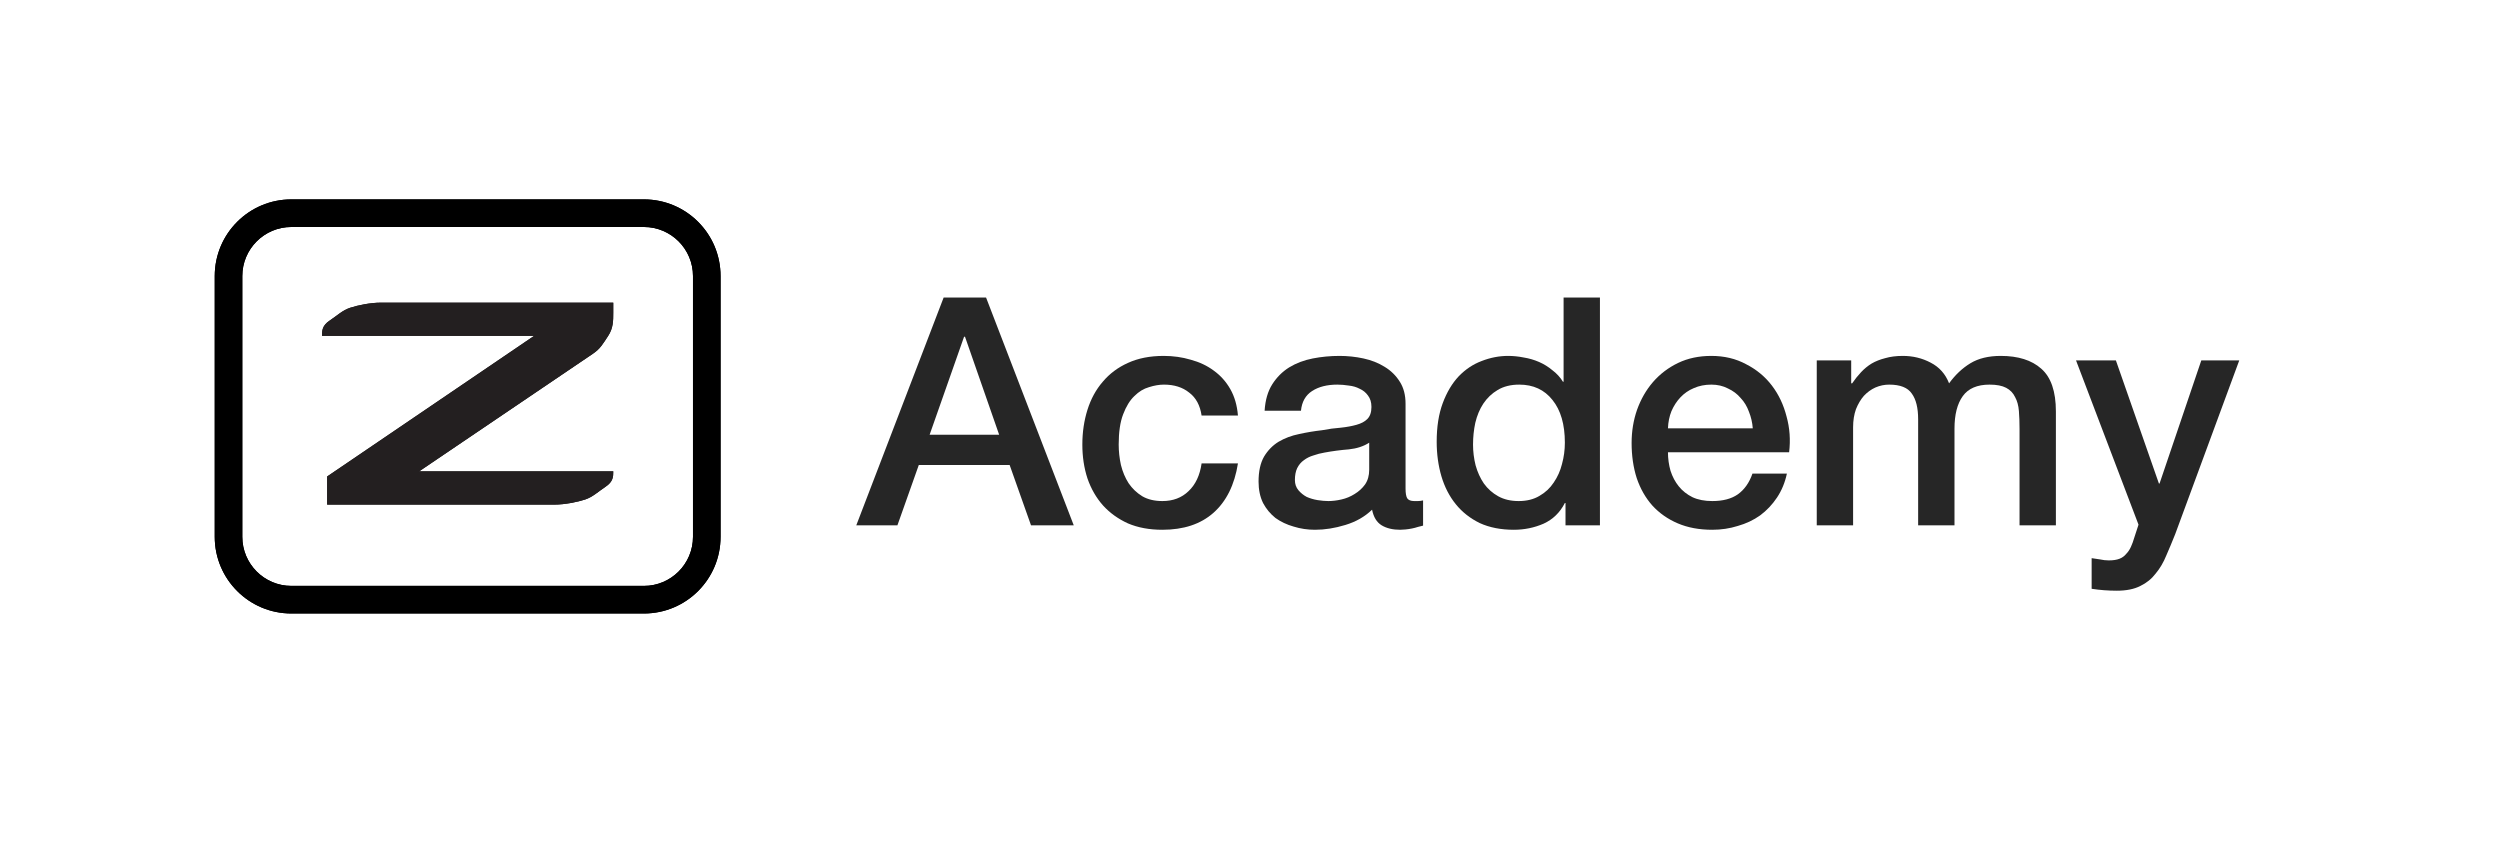
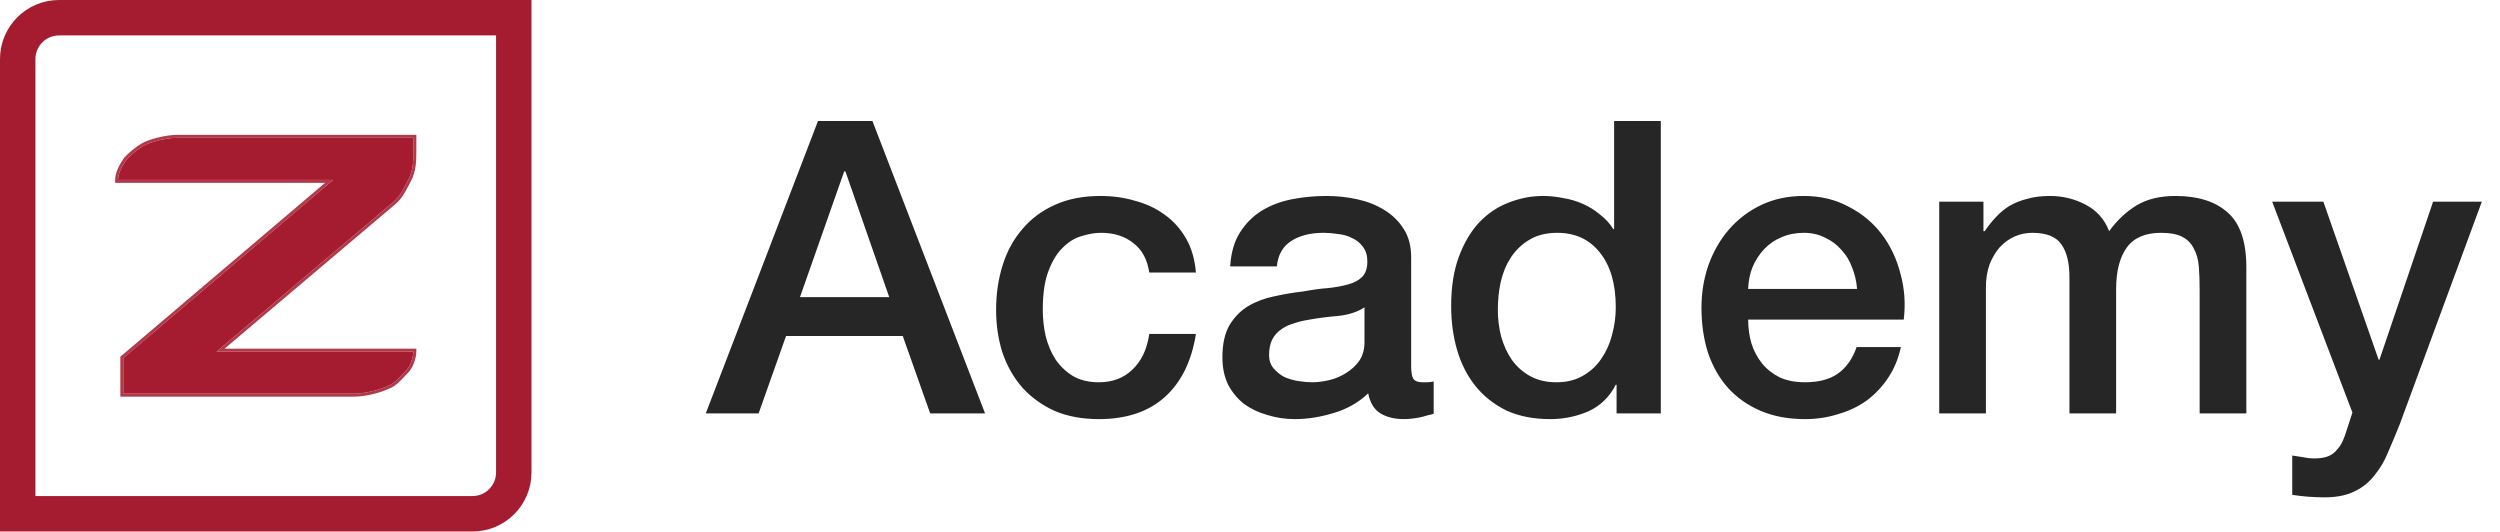
- <svg xmlns="http://www.w3.org/2000/svg" width="163" height="56" viewBox="0 0 163 56" fill="none">
-   <path d="M39.985 20.4C39.985 20.9 39.985 21.4 39.652 21.9C39.319 22.4 39.152 22.733 38.652 23.067L27.326 30.733H39.985C39.985 31.067 39.985 31.4 39.485 31.733C38.986 32.067 38.652 32.4 38.153 32.567C37.653 32.733 36.82 32.9 36.154 32.9H21.329V31.067L34.821 21.9H20.996C20.996 21.567 20.996 21.233 21.496 20.9C21.995 20.567 22.328 20.233 22.828 20.067C23.328 19.9 24.161 19.733 24.827 19.733H39.985V20.4Z" fill="#231F20" />
-   <path fill-rule="evenodd" clip-rule="evenodd" d="M41.984 14.8H18.997C17.231 14.8 15.799 16.233 15.799 18V35C15.799 36.767 17.231 38.2 18.997 38.2H41.984C43.75 38.2 45.182 36.767 45.182 35V18C45.182 16.233 43.75 14.8 41.984 14.8ZM18.997 13C16.237 13 14 15.239 14 18V35C14 37.761 16.237 40 18.997 40H41.984C44.744 40 46.981 37.761 46.981 35V18C46.981 15.239 44.744 13 41.984 13H18.997Z" fill="black" />
-   <path d="M61.526 19.398H64.291L70.008 34.25H67.222L65.829 30.319H59.905L58.512 34.25H55.83L61.526 19.398ZM60.612 28.343H65.144L62.919 21.957H62.857L60.612 28.343Z" fill="#262626" />
-   <path d="M78.344 27.095C78.247 26.429 77.977 25.93 77.534 25.597C77.104 25.25 76.556 25.077 75.891 25.077C75.586 25.077 75.261 25.132 74.914 25.243C74.568 25.34 74.249 25.535 73.958 25.826C73.667 26.103 73.424 26.498 73.23 27.011C73.036 27.511 72.939 28.169 72.939 28.987C72.939 29.431 72.988 29.875 73.085 30.319C73.195 30.762 73.362 31.158 73.584 31.504C73.819 31.851 74.117 32.135 74.478 32.357C74.838 32.565 75.274 32.669 75.787 32.669C76.48 32.669 77.048 32.454 77.492 32.024C77.949 31.594 78.233 30.991 78.344 30.215H80.714C80.492 31.615 79.959 32.69 79.113 33.439C78.282 34.174 77.173 34.541 75.787 34.541C74.942 34.541 74.193 34.403 73.542 34.125C72.904 33.834 72.364 33.446 71.921 32.96C71.477 32.461 71.137 31.872 70.902 31.192C70.68 30.513 70.569 29.778 70.569 28.987C70.569 28.183 70.68 27.427 70.902 26.72C71.124 26.013 71.456 25.403 71.9 24.89C72.343 24.363 72.891 23.954 73.542 23.662C74.207 23.357 74.983 23.205 75.87 23.205C76.494 23.205 77.083 23.288 77.637 23.454C78.206 23.607 78.705 23.843 79.134 24.162C79.578 24.48 79.938 24.883 80.215 25.368C80.492 25.853 80.659 26.429 80.714 27.095H78.344Z" fill="#262626" />
-   <path d="M91.642 31.858C91.642 32.149 91.677 32.357 91.746 32.482C91.829 32.607 91.982 32.669 92.203 32.669C92.273 32.669 92.356 32.669 92.453 32.669C92.55 32.669 92.661 32.655 92.785 32.627V34.271C92.702 34.298 92.591 34.326 92.453 34.354C92.328 34.396 92.196 34.43 92.058 34.458C91.919 34.486 91.781 34.507 91.642 34.52C91.504 34.534 91.386 34.541 91.289 34.541C90.804 34.541 90.402 34.444 90.083 34.25C89.764 34.056 89.556 33.716 89.459 33.231C88.988 33.688 88.406 34.021 87.713 34.229C87.034 34.437 86.376 34.541 85.738 34.541C85.253 34.541 84.789 34.472 84.345 34.333C83.902 34.208 83.507 34.021 83.16 33.772C82.828 33.508 82.557 33.182 82.35 32.794C82.155 32.392 82.058 31.927 82.058 31.4C82.058 30.735 82.176 30.194 82.412 29.778C82.661 29.362 82.98 29.036 83.368 28.8C83.77 28.564 84.213 28.398 84.699 28.301C85.198 28.19 85.697 28.107 86.195 28.051C86.625 27.968 87.034 27.913 87.422 27.885C87.81 27.843 88.15 27.781 88.441 27.698C88.746 27.614 88.981 27.49 89.147 27.323C89.328 27.143 89.418 26.88 89.418 26.533C89.418 26.228 89.341 25.978 89.189 25.784C89.05 25.59 88.87 25.444 88.648 25.347C88.441 25.236 88.205 25.167 87.942 25.139C87.678 25.098 87.429 25.077 87.193 25.077C86.528 25.077 85.981 25.215 85.551 25.493C85.121 25.77 84.879 26.2 84.823 26.782H82.453C82.495 26.089 82.661 25.514 82.952 25.056C83.243 24.598 83.611 24.231 84.054 23.954C84.511 23.676 85.024 23.482 85.593 23.371C86.161 23.26 86.743 23.205 87.339 23.205C87.865 23.205 88.385 23.26 88.898 23.371C89.411 23.482 89.868 23.662 90.27 23.912C90.686 24.162 91.018 24.488 91.268 24.89C91.517 25.278 91.642 25.756 91.642 26.325V31.858ZM89.272 28.863C88.912 29.098 88.468 29.244 87.942 29.299C87.415 29.341 86.888 29.41 86.362 29.507C86.112 29.549 85.87 29.611 85.634 29.695C85.398 29.764 85.191 29.868 85.01 30.007C84.83 30.131 84.685 30.305 84.574 30.527C84.477 30.735 84.428 30.991 84.428 31.296C84.428 31.56 84.505 31.782 84.657 31.962C84.809 32.142 84.99 32.288 85.198 32.399C85.419 32.496 85.655 32.565 85.904 32.607C86.168 32.648 86.403 32.669 86.611 32.669C86.874 32.669 87.159 32.635 87.463 32.565C87.768 32.496 88.052 32.378 88.316 32.212C88.593 32.045 88.822 31.837 89.002 31.587C89.182 31.324 89.272 31.005 89.272 30.631V28.863Z" fill="#262626" />
-   <path d="M104.316 34.25H102.071V32.794H102.029C101.711 33.418 101.246 33.869 100.637 34.146C100.027 34.41 99.382 34.541 98.703 34.541C97.858 34.541 97.116 34.396 96.479 34.104C95.855 33.799 95.335 33.39 94.92 32.877C94.504 32.364 94.192 31.761 93.984 31.067C93.776 30.36 93.672 29.605 93.672 28.8C93.672 27.829 93.804 26.991 94.067 26.283C94.331 25.576 94.677 24.994 95.107 24.536C95.55 24.078 96.049 23.746 96.604 23.538C97.172 23.316 97.747 23.205 98.329 23.205C98.662 23.205 99.001 23.239 99.348 23.309C99.694 23.364 100.027 23.461 100.346 23.6C100.664 23.739 100.955 23.919 101.219 24.141C101.496 24.349 101.725 24.598 101.905 24.89H101.946V19.398H104.316V34.25ZM96.042 28.987C96.042 29.445 96.098 29.896 96.209 30.339C96.333 30.783 96.513 31.178 96.749 31.525C96.999 31.872 97.31 32.149 97.685 32.357C98.059 32.565 98.502 32.669 99.015 32.669C99.542 32.669 99.992 32.558 100.366 32.336C100.754 32.114 101.066 31.823 101.302 31.463C101.551 31.102 101.731 30.7 101.842 30.256C101.967 29.799 102.029 29.334 102.029 28.863C102.029 27.67 101.759 26.741 101.219 26.075C100.692 25.41 99.971 25.077 99.057 25.077C98.502 25.077 98.031 25.195 97.643 25.43C97.269 25.652 96.957 25.951 96.707 26.325C96.472 26.685 96.299 27.101 96.188 27.573C96.091 28.031 96.042 28.502 96.042 28.987Z" fill="#262626" />
-   <path d="M114.281 27.927C114.253 27.552 114.17 27.192 114.031 26.845C113.907 26.498 113.727 26.2 113.491 25.951C113.269 25.687 112.992 25.479 112.659 25.326C112.341 25.16 111.98 25.077 111.578 25.077C111.163 25.077 110.781 25.153 110.435 25.306C110.102 25.444 109.811 25.645 109.562 25.909C109.326 26.159 109.132 26.457 108.98 26.803C108.841 27.15 108.765 27.524 108.751 27.927H114.281ZM108.751 29.487C108.751 29.903 108.807 30.305 108.917 30.693C109.042 31.081 109.222 31.421 109.458 31.712C109.693 32.004 109.991 32.239 110.352 32.419C110.712 32.586 111.142 32.669 111.641 32.669C112.334 32.669 112.888 32.523 113.304 32.232C113.733 31.927 114.052 31.477 114.26 30.88H116.505C116.381 31.463 116.166 31.983 115.861 32.44C115.556 32.898 115.189 33.286 114.759 33.605C114.329 33.91 113.844 34.139 113.304 34.292C112.777 34.458 112.223 34.541 111.641 34.541C110.795 34.541 110.047 34.403 109.396 34.125C108.744 33.848 108.19 33.46 107.732 32.96C107.289 32.461 106.949 31.865 106.714 31.172C106.492 30.478 106.381 29.715 106.381 28.883C106.381 28.121 106.499 27.4 106.735 26.72C106.984 26.027 107.33 25.424 107.774 24.91C108.231 24.384 108.779 23.968 109.416 23.662C110.054 23.357 110.774 23.205 111.578 23.205C112.424 23.205 113.179 23.385 113.844 23.746C114.523 24.092 115.085 24.557 115.528 25.139C115.972 25.722 116.29 26.394 116.484 27.157C116.692 27.906 116.748 28.682 116.651 29.487H108.751Z" fill="#262626" />
-   <path d="M118.452 23.496H120.698V24.994H120.76C120.94 24.73 121.134 24.488 121.342 24.266C121.55 24.044 121.779 23.857 122.028 23.704C122.291 23.551 122.589 23.434 122.922 23.35C123.255 23.253 123.636 23.205 124.065 23.205C124.717 23.205 125.32 23.35 125.874 23.642C126.442 23.933 126.844 24.384 127.08 24.994C127.482 24.439 127.946 24.002 128.473 23.683C128.999 23.364 129.658 23.205 130.448 23.205C131.584 23.205 132.464 23.482 133.088 24.037C133.725 24.591 134.044 25.521 134.044 26.824V34.25H131.674V27.968C131.674 27.538 131.66 27.15 131.633 26.803C131.605 26.443 131.522 26.138 131.383 25.888C131.258 25.625 131.064 25.424 130.801 25.285C130.538 25.146 130.177 25.077 129.72 25.077C128.916 25.077 128.334 25.326 127.974 25.826C127.613 26.325 127.433 27.032 127.433 27.947V34.25H125.063V27.344C125.063 26.595 124.925 26.034 124.647 25.659C124.384 25.271 123.892 25.077 123.171 25.077C122.867 25.077 122.569 25.139 122.278 25.264C122 25.389 121.751 25.569 121.529 25.805C121.321 26.041 121.148 26.332 121.009 26.678C120.885 27.025 120.822 27.42 120.822 27.864V34.25H118.452V23.496Z" fill="#262626" />
-   <path d="M135.356 23.496H137.955L140.761 31.525H140.803L143.526 23.496H146L141.821 34.832C141.627 35.318 141.433 35.782 141.239 36.226C141.059 36.67 140.831 37.058 140.553 37.391C140.29 37.738 139.957 38.008 139.555 38.202C139.154 38.41 138.641 38.514 138.017 38.514C137.463 38.514 136.915 38.473 136.375 38.389V36.392C136.569 36.42 136.756 36.448 136.936 36.476C137.116 36.517 137.303 36.538 137.497 36.538C137.775 36.538 138.003 36.503 138.183 36.434C138.364 36.365 138.509 36.261 138.62 36.122C138.745 35.997 138.849 35.845 138.932 35.664C139.015 35.484 139.091 35.276 139.16 35.04L139.431 34.208L135.356 23.496Z" fill="#262626" />
-   <path d="M39.985 20.4C39.985 20.9 39.985 21.4 39.652 21.9C39.319 22.4 39.152 22.733 38.652 23.067L27.326 30.733H39.985C39.985 31.067 39.985 31.4 39.485 31.733C38.986 32.067 38.652 32.4 38.153 32.567C37.653 32.733 36.82 32.9 36.154 32.9H21.329V31.067L34.821 21.9H20.996C20.996 21.567 20.996 21.233 21.496 20.9C21.995 20.567 22.328 20.233 22.828 20.067C23.328 19.9 24.161 19.733 24.827 19.733H39.985V20.4Z" fill="#231F20" />
-   <path fill-rule="evenodd" clip-rule="evenodd" d="M41.984 14.8H18.997C17.231 14.8 15.799 16.233 15.799 18V35C15.799 36.767 17.231 38.2 18.997 38.2H41.984C43.75 38.2 45.182 36.767 45.182 35V18C45.182 16.233 43.75 14.8 41.984 14.8ZM18.997 13C16.237 13 14 15.239 14 18V35C14 37.761 16.237 40 18.997 40H41.984C44.744 40 46.981 37.761 46.981 35V18C46.981 15.239 44.744 13 41.984 13H18.997Z" fill="black" />
+ <svg xmlns="http://www.w3.org/2000/svg" width="127" height="27" viewBox="0 0 127 27" fill="none">
+   <path d="M3 0.9H26.1V24C26.1 25.16 25.16 26.1 24 26.1H0.9V3C0.9 1.84 1.84 0.9 3 0.9Z" stroke="#A51C30" stroke-width="1.8" />
+   <path d="M21 7.658C21 8.152 21 8.646 20.737 9.139C20.474 9.633 20.342 9.962 19.947 10.291L11 17.861H21C21 18.19 20.8 18.686 20.605 18.848C20 19.5 19.947 19.506 19.553 19.671C19.158 19.835 18.5 20 17.974 20H6.263V18.19L16.921 9.139H6C6 8.81 6.201 8.432 6.395 8.152C6.5 8 7.053 7.494 7.447 7.329C7.842 7.165 8.5 7 9.026 7H21V7.658Z" fill="#A51C30" />
+   <path d="M6 9.214H16.717L6.215 18.133L6.188 18.155V18.19V20V20.075H6.263H17.974C18.512 20.075 19.18 19.908 19.581 19.74C19.597 19.734 19.611 19.728 19.626 19.722C19.796 19.651 19.909 19.604 20.045 19.502C20.189 19.394 20.357 19.225 20.657 18.902C20.768 18.808 20.87 18.631 20.945 18.445C21.022 18.254 21.075 18.038 21.075 17.861V17.786H21H11.205L19.995 10.349C19.995 10.349 19.995 10.349 19.996 10.349C20.344 10.058 20.496 9.764 20.694 9.383C20.729 9.316 20.765 9.247 20.803 9.175C21.075 8.664 21.075 8.154 21.075 7.665V7.658V7V6.925H21H9.026C8.488 6.925 7.82 7.092 7.419 7.26C7.211 7.347 6.967 7.52 6.765 7.687C6.564 7.854 6.392 8.024 6.333 8.109C6.138 8.391 5.925 8.786 5.925 9.139V9.214H6Z" stroke="#A51C30" stroke-opacity="0.871" stroke-width="0.15" />
+   <path d="M41.554 6.148H44.32L50.041 21H47.253L45.86 17.069H39.931L38.538 21H35.854L41.554 6.148ZM40.639 15.093H45.173L42.947 8.707H42.885L40.639 15.093ZM58.382 13.845C58.285 13.179 58.014 12.68 57.57 12.347C57.14 12 56.593 11.827 55.927 11.827C55.622 11.827 55.296 11.882 54.949 11.993C54.603 12.09 54.284 12.284 53.993 12.576C53.701 12.853 53.459 13.248 53.264 13.761C53.07 14.261 52.973 14.919 52.973 15.737C52.973 16.181 53.022 16.625 53.119 17.069C53.23 17.512 53.396 17.908 53.618 18.254C53.854 18.601 54.152 18.885 54.513 19.107C54.873 19.315 55.31 19.419 55.823 19.419C56.516 19.419 57.085 19.204 57.529 18.774C57.986 18.344 58.271 17.741 58.382 16.965H60.753C60.531 18.365 59.997 19.44 59.151 20.189C58.319 20.924 57.21 21.291 55.823 21.291C54.977 21.291 54.228 21.152 53.577 20.875C52.939 20.584 52.398 20.196 51.954 19.71C51.51 19.211 51.171 18.622 50.935 17.942C50.713 17.263 50.602 16.528 50.602 15.737C50.602 14.933 50.713 14.177 50.935 13.47C51.157 12.763 51.489 12.153 51.933 11.64C52.377 11.113 52.925 10.704 53.577 10.412C54.242 10.107 55.019 9.955 55.906 9.955C56.53 9.955 57.12 10.038 57.674 10.204C58.243 10.357 58.742 10.593 59.172 10.912C59.616 11.23 59.976 11.633 60.254 12.118C60.531 12.603 60.697 13.179 60.753 13.845H58.382ZM71.687 18.608C71.687 18.899 71.722 19.107 71.791 19.232C71.874 19.357 72.027 19.419 72.249 19.419C72.318 19.419 72.401 19.419 72.498 19.419C72.595 19.419 72.706 19.405 72.831 19.378V21.021C72.748 21.049 72.637 21.076 72.498 21.104C72.374 21.146 72.242 21.18 72.103 21.208C71.964 21.236 71.826 21.256 71.687 21.27C71.548 21.284 71.43 21.291 71.334 21.291C70.848 21.291 70.446 21.194 70.127 21C69.808 20.806 69.6 20.466 69.503 19.981C69.031 20.438 68.449 20.771 67.756 20.979C67.076 21.187 66.418 21.291 65.78 21.291C65.294 21.291 64.83 21.222 64.386 21.083C63.942 20.958 63.547 20.771 63.2 20.522C62.867 20.258 62.597 19.932 62.389 19.544C62.195 19.142 62.098 18.677 62.098 18.15C62.098 17.485 62.216 16.944 62.452 16.528C62.701 16.112 63.02 15.786 63.408 15.55C63.81 15.314 64.254 15.148 64.74 15.051C65.239 14.94 65.738 14.857 66.237 14.801C66.667 14.718 67.076 14.663 67.465 14.635C67.853 14.593 68.192 14.531 68.484 14.448C68.789 14.364 69.025 14.24 69.191 14.073C69.371 13.893 69.461 13.63 69.461 13.283C69.461 12.978 69.385 12.728 69.233 12.534C69.094 12.34 68.914 12.194 68.692 12.097C68.484 11.986 68.248 11.917 67.984 11.889C67.721 11.848 67.471 11.827 67.236 11.827C66.57 11.827 66.022 11.966 65.592 12.243C65.162 12.52 64.92 12.95 64.864 13.533H62.493C62.535 12.839 62.701 12.264 62.992 11.806C63.283 11.348 63.651 10.981 64.095 10.704C64.552 10.426 65.066 10.232 65.634 10.121C66.203 10.01 66.785 9.955 67.381 9.955C67.908 9.955 68.428 10.01 68.941 10.121C69.454 10.232 69.912 10.412 70.314 10.662C70.73 10.912 71.063 11.238 71.313 11.64C71.562 12.028 71.687 12.506 71.687 13.075V18.608ZM69.316 15.613C68.955 15.848 68.511 15.994 67.984 16.049C67.458 16.091 66.931 16.16 66.404 16.257C66.154 16.299 65.911 16.361 65.676 16.445C65.44 16.514 65.232 16.618 65.052 16.757C64.871 16.881 64.726 17.055 64.615 17.277C64.518 17.485 64.469 17.741 64.469 18.046C64.469 18.31 64.546 18.532 64.698 18.712C64.85 18.892 65.031 19.038 65.239 19.149C65.461 19.246 65.696 19.315 65.946 19.357C66.21 19.398 66.445 19.419 66.653 19.419C66.917 19.419 67.201 19.384 67.506 19.315C67.811 19.246 68.096 19.128 68.359 18.962C68.636 18.795 68.865 18.587 69.045 18.337C69.226 18.074 69.316 17.755 69.316 17.381V15.613ZM84.369 21H82.122V19.544H82.081C81.762 20.168 81.297 20.619 80.687 20.896C80.077 21.16 79.432 21.291 78.752 21.291C77.906 21.291 77.165 21.146 76.527 20.854C75.903 20.549 75.383 20.14 74.967 19.627C74.551 19.114 74.239 18.511 74.031 17.817C73.823 17.11 73.719 16.355 73.719 15.55C73.719 14.579 73.85 13.741 74.114 13.033C74.377 12.326 74.724 11.744 75.154 11.286C75.598 10.828 76.097 10.496 76.651 10.288C77.22 10.066 77.796 9.955 78.378 9.955C78.711 9.955 79.05 9.989 79.397 10.059C79.744 10.114 80.077 10.211 80.396 10.35C80.715 10.489 81.006 10.669 81.269 10.891C81.547 11.099 81.775 11.348 81.956 11.64H81.997V6.148H84.369V21ZM76.09 15.737C76.09 16.195 76.145 16.646 76.256 17.089C76.381 17.533 76.561 17.928 76.797 18.275C77.047 18.622 77.359 18.899 77.733 19.107C78.108 19.315 78.551 19.419 79.064 19.419C79.591 19.419 80.042 19.308 80.416 19.086C80.805 18.864 81.117 18.573 81.353 18.213C81.602 17.852 81.782 17.45 81.893 17.006C82.018 16.549 82.081 16.084 82.081 15.613C82.081 14.42 81.81 13.491 81.269 12.825C80.742 12.16 80.021 11.827 79.106 11.827C78.551 11.827 78.08 11.945 77.692 12.18C77.317 12.402 77.005 12.7 76.755 13.075C76.52 13.435 76.346 13.851 76.236 14.323C76.138 14.781 76.09 15.252 76.09 15.737ZM94.339 14.677C94.311 14.302 94.228 13.942 94.089 13.595C93.965 13.248 93.784 12.95 93.549 12.7C93.327 12.437 93.049 12.229 92.717 12.076C92.398 11.91 92.037 11.827 91.635 11.827C91.219 11.827 90.838 11.903 90.491 12.056C90.158 12.194 89.867 12.395 89.617 12.659C89.382 12.909 89.187 13.207 89.035 13.553C88.896 13.9 88.82 14.274 88.806 14.677H94.339ZM88.806 16.237C88.806 16.653 88.862 17.055 88.972 17.443C89.097 17.831 89.278 18.171 89.513 18.462C89.749 18.753 90.047 18.989 90.408 19.169C90.768 19.336 91.198 19.419 91.697 19.419C92.391 19.419 92.945 19.273 93.361 18.982C93.791 18.677 94.11 18.227 94.318 17.63H96.565C96.44 18.213 96.225 18.733 95.92 19.19C95.615 19.648 95.247 20.036 94.817 20.355C94.388 20.66 93.902 20.889 93.361 21.042C92.834 21.208 92.28 21.291 91.697 21.291C90.851 21.291 90.103 21.152 89.451 20.875C88.799 20.598 88.244 20.21 87.787 19.71C87.343 19.211 87.003 18.615 86.767 17.922C86.546 17.228 86.435 16.465 86.435 15.633C86.435 14.871 86.553 14.15 86.788 13.47C87.038 12.777 87.385 12.174 87.828 11.66C88.286 11.133 88.834 10.717 89.472 10.412C90.109 10.107 90.831 9.955 91.635 9.955C92.481 9.955 93.237 10.135 93.902 10.496C94.582 10.842 95.143 11.307 95.587 11.889C96.031 12.472 96.35 13.144 96.544 13.907C96.752 14.656 96.807 15.432 96.71 16.237H88.806ZM98.513 10.246H100.759V11.744H100.822C101.002 11.48 101.196 11.238 101.404 11.016C101.612 10.794 101.841 10.607 102.091 10.454C102.354 10.301 102.652 10.184 102.985 10.1C103.318 10.003 103.699 9.955 104.129 9.955C104.781 9.955 105.384 10.1 105.939 10.392C106.507 10.683 106.91 11.133 107.145 11.744C107.547 11.189 108.012 10.752 108.539 10.433C109.066 10.114 109.725 9.955 110.515 9.955C111.652 9.955 112.533 10.232 113.157 10.787C113.795 11.341 114.114 12.271 114.114 13.574V21H111.742V14.718C111.742 14.288 111.728 13.9 111.701 13.553C111.673 13.193 111.59 12.888 111.451 12.638C111.326 12.375 111.132 12.174 110.869 12.035C110.605 11.896 110.245 11.827 109.787 11.827C108.983 11.827 108.4 12.076 108.04 12.576C107.679 13.075 107.499 13.782 107.499 14.697V21H105.128V14.094C105.128 13.345 104.989 12.784 104.712 12.409C104.448 12.021 103.956 11.827 103.235 11.827C102.93 11.827 102.632 11.889 102.34 12.014C102.063 12.139 101.813 12.319 101.592 12.555C101.384 12.791 101.21 13.082 101.071 13.428C100.947 13.775 100.884 14.17 100.884 14.614V21H98.513V10.246ZM115.427 10.246H118.027L120.835 18.275H120.876L123.601 10.246H126.077L121.896 21.582C121.701 22.068 121.507 22.532 121.313 22.976C121.133 23.42 120.904 23.808 120.627 24.141C120.363 24.488 120.03 24.758 119.628 24.952C119.226 25.16 118.713 25.264 118.089 25.264C117.534 25.264 116.987 25.223 116.446 25.139V23.142C116.64 23.17 116.827 23.198 117.007 23.226C117.188 23.267 117.375 23.288 117.569 23.288C117.846 23.288 118.075 23.253 118.255 23.184C118.436 23.115 118.581 23.011 118.692 22.872C118.817 22.747 118.921 22.595 119.004 22.415C119.087 22.234 119.164 22.026 119.233 21.79L119.503 20.958L115.427 10.246Z" fill="#262626" />
</svg>
